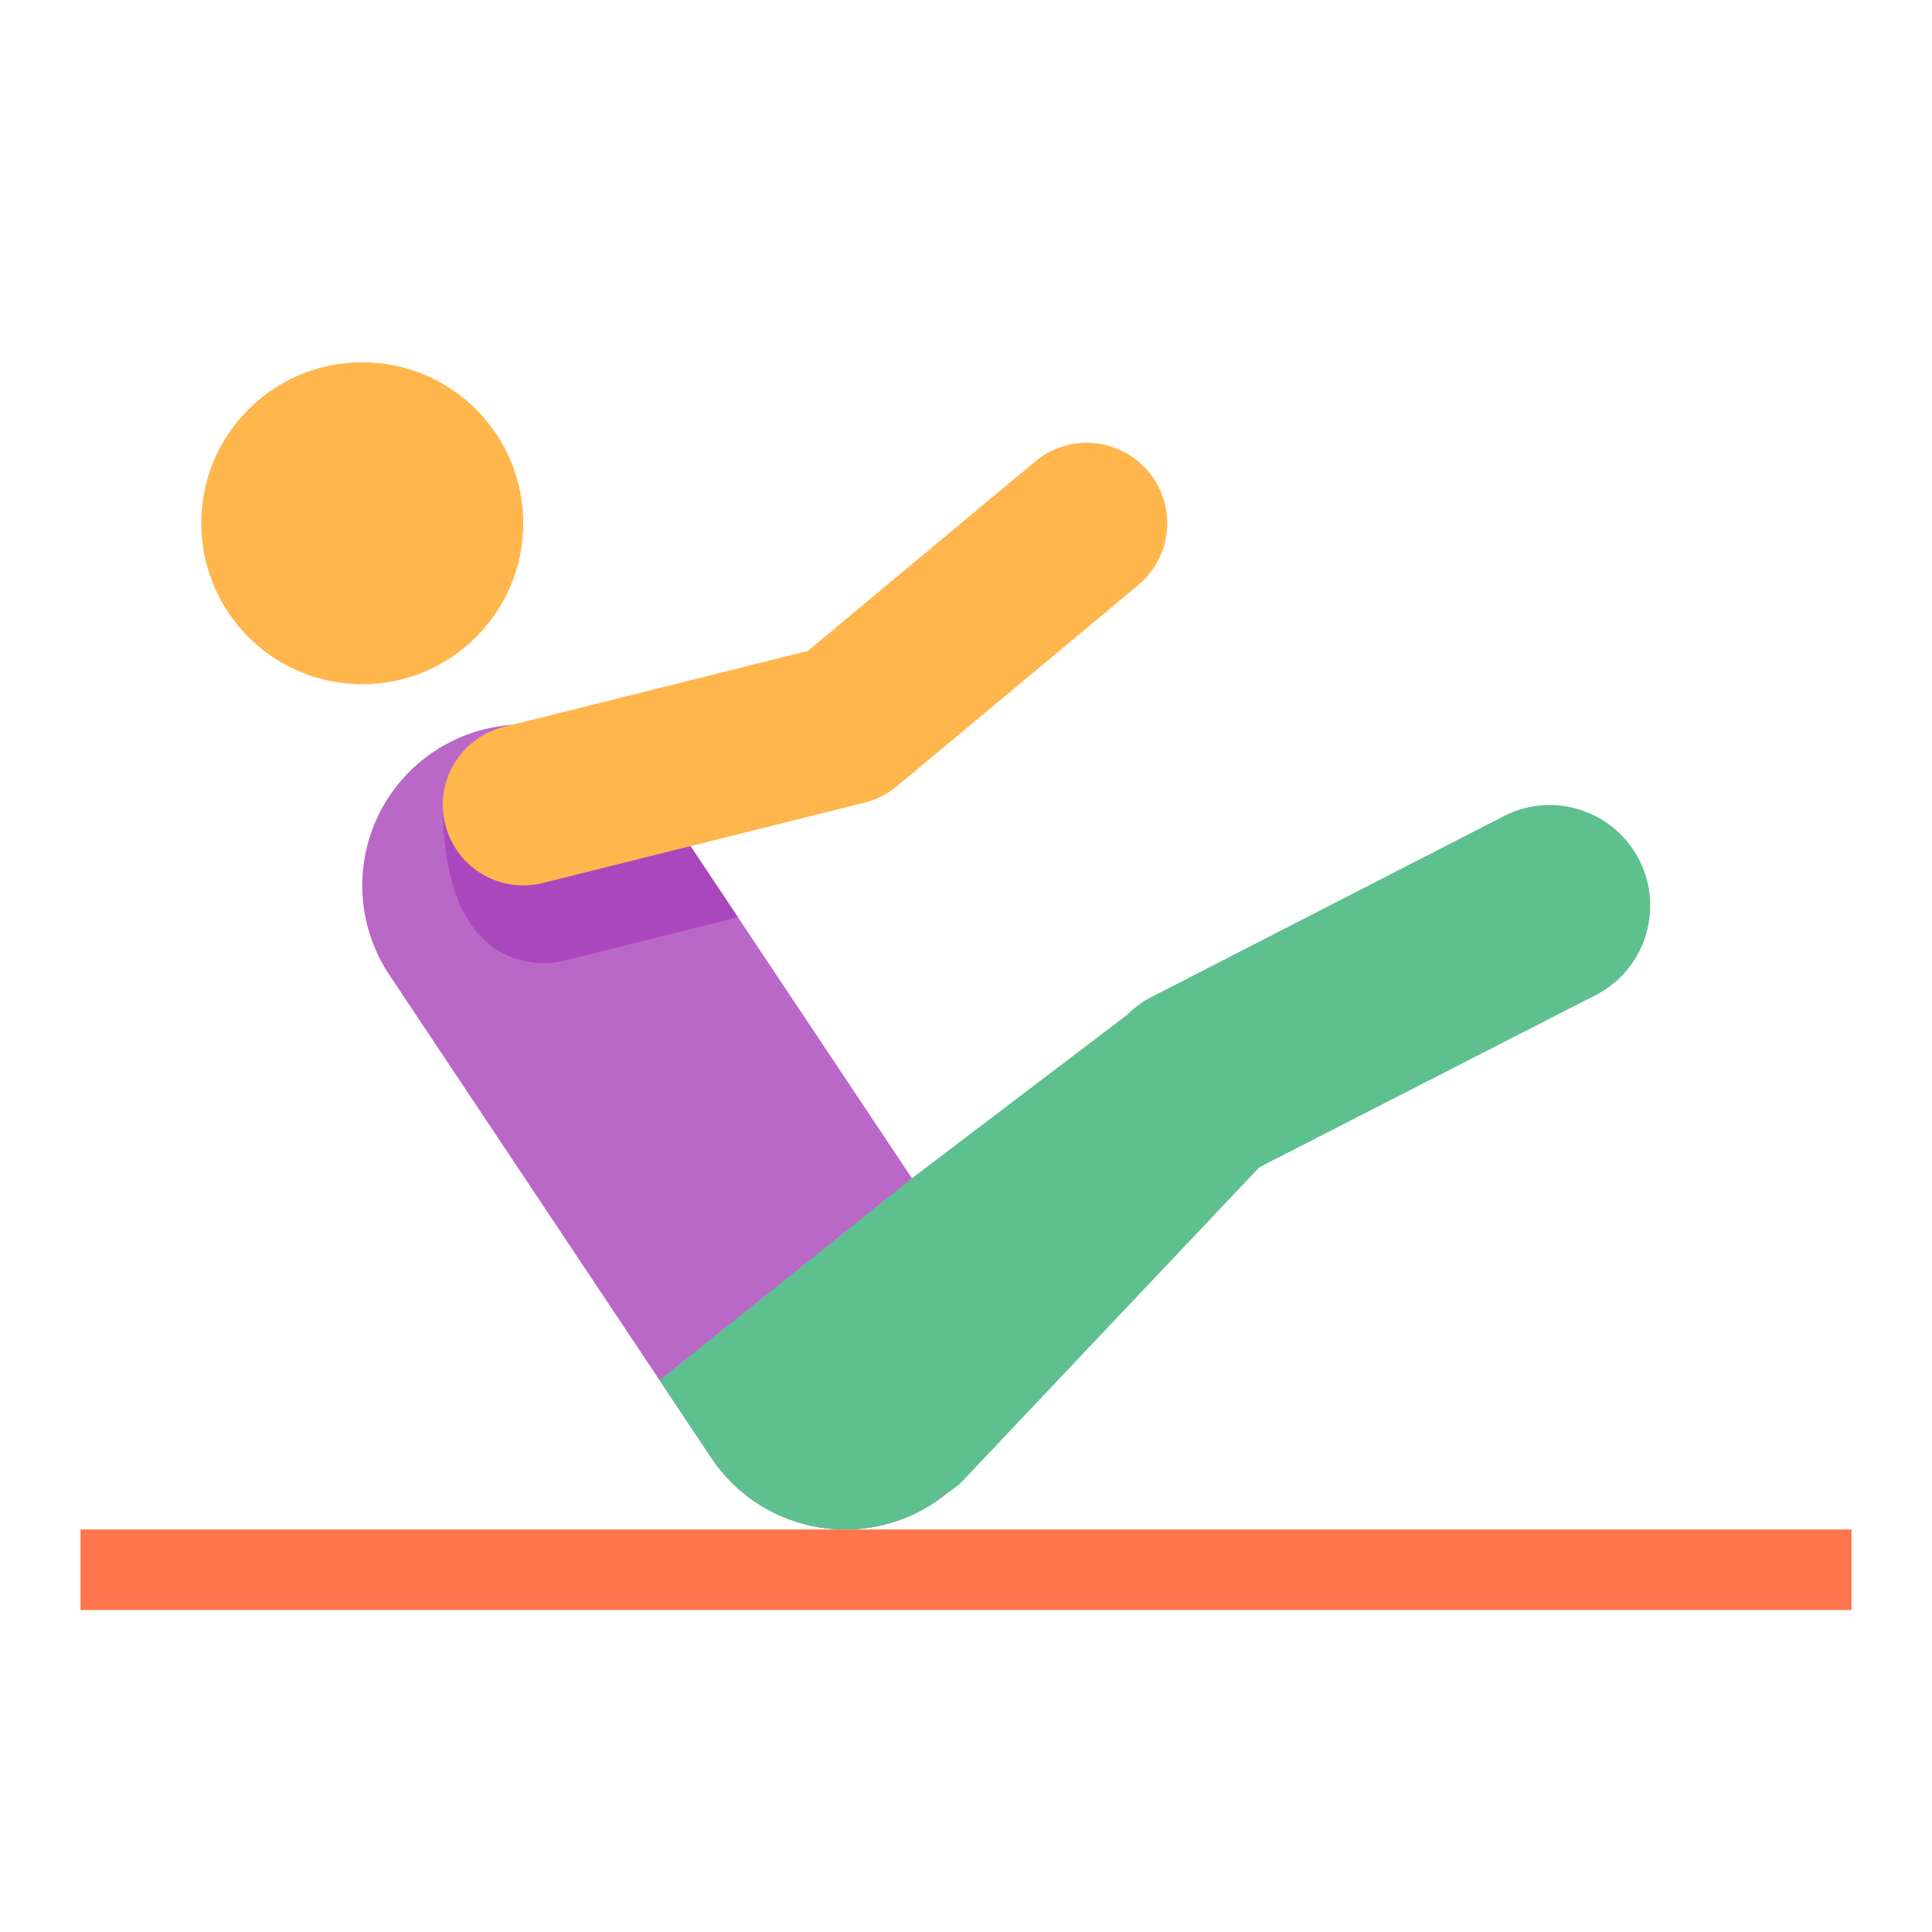
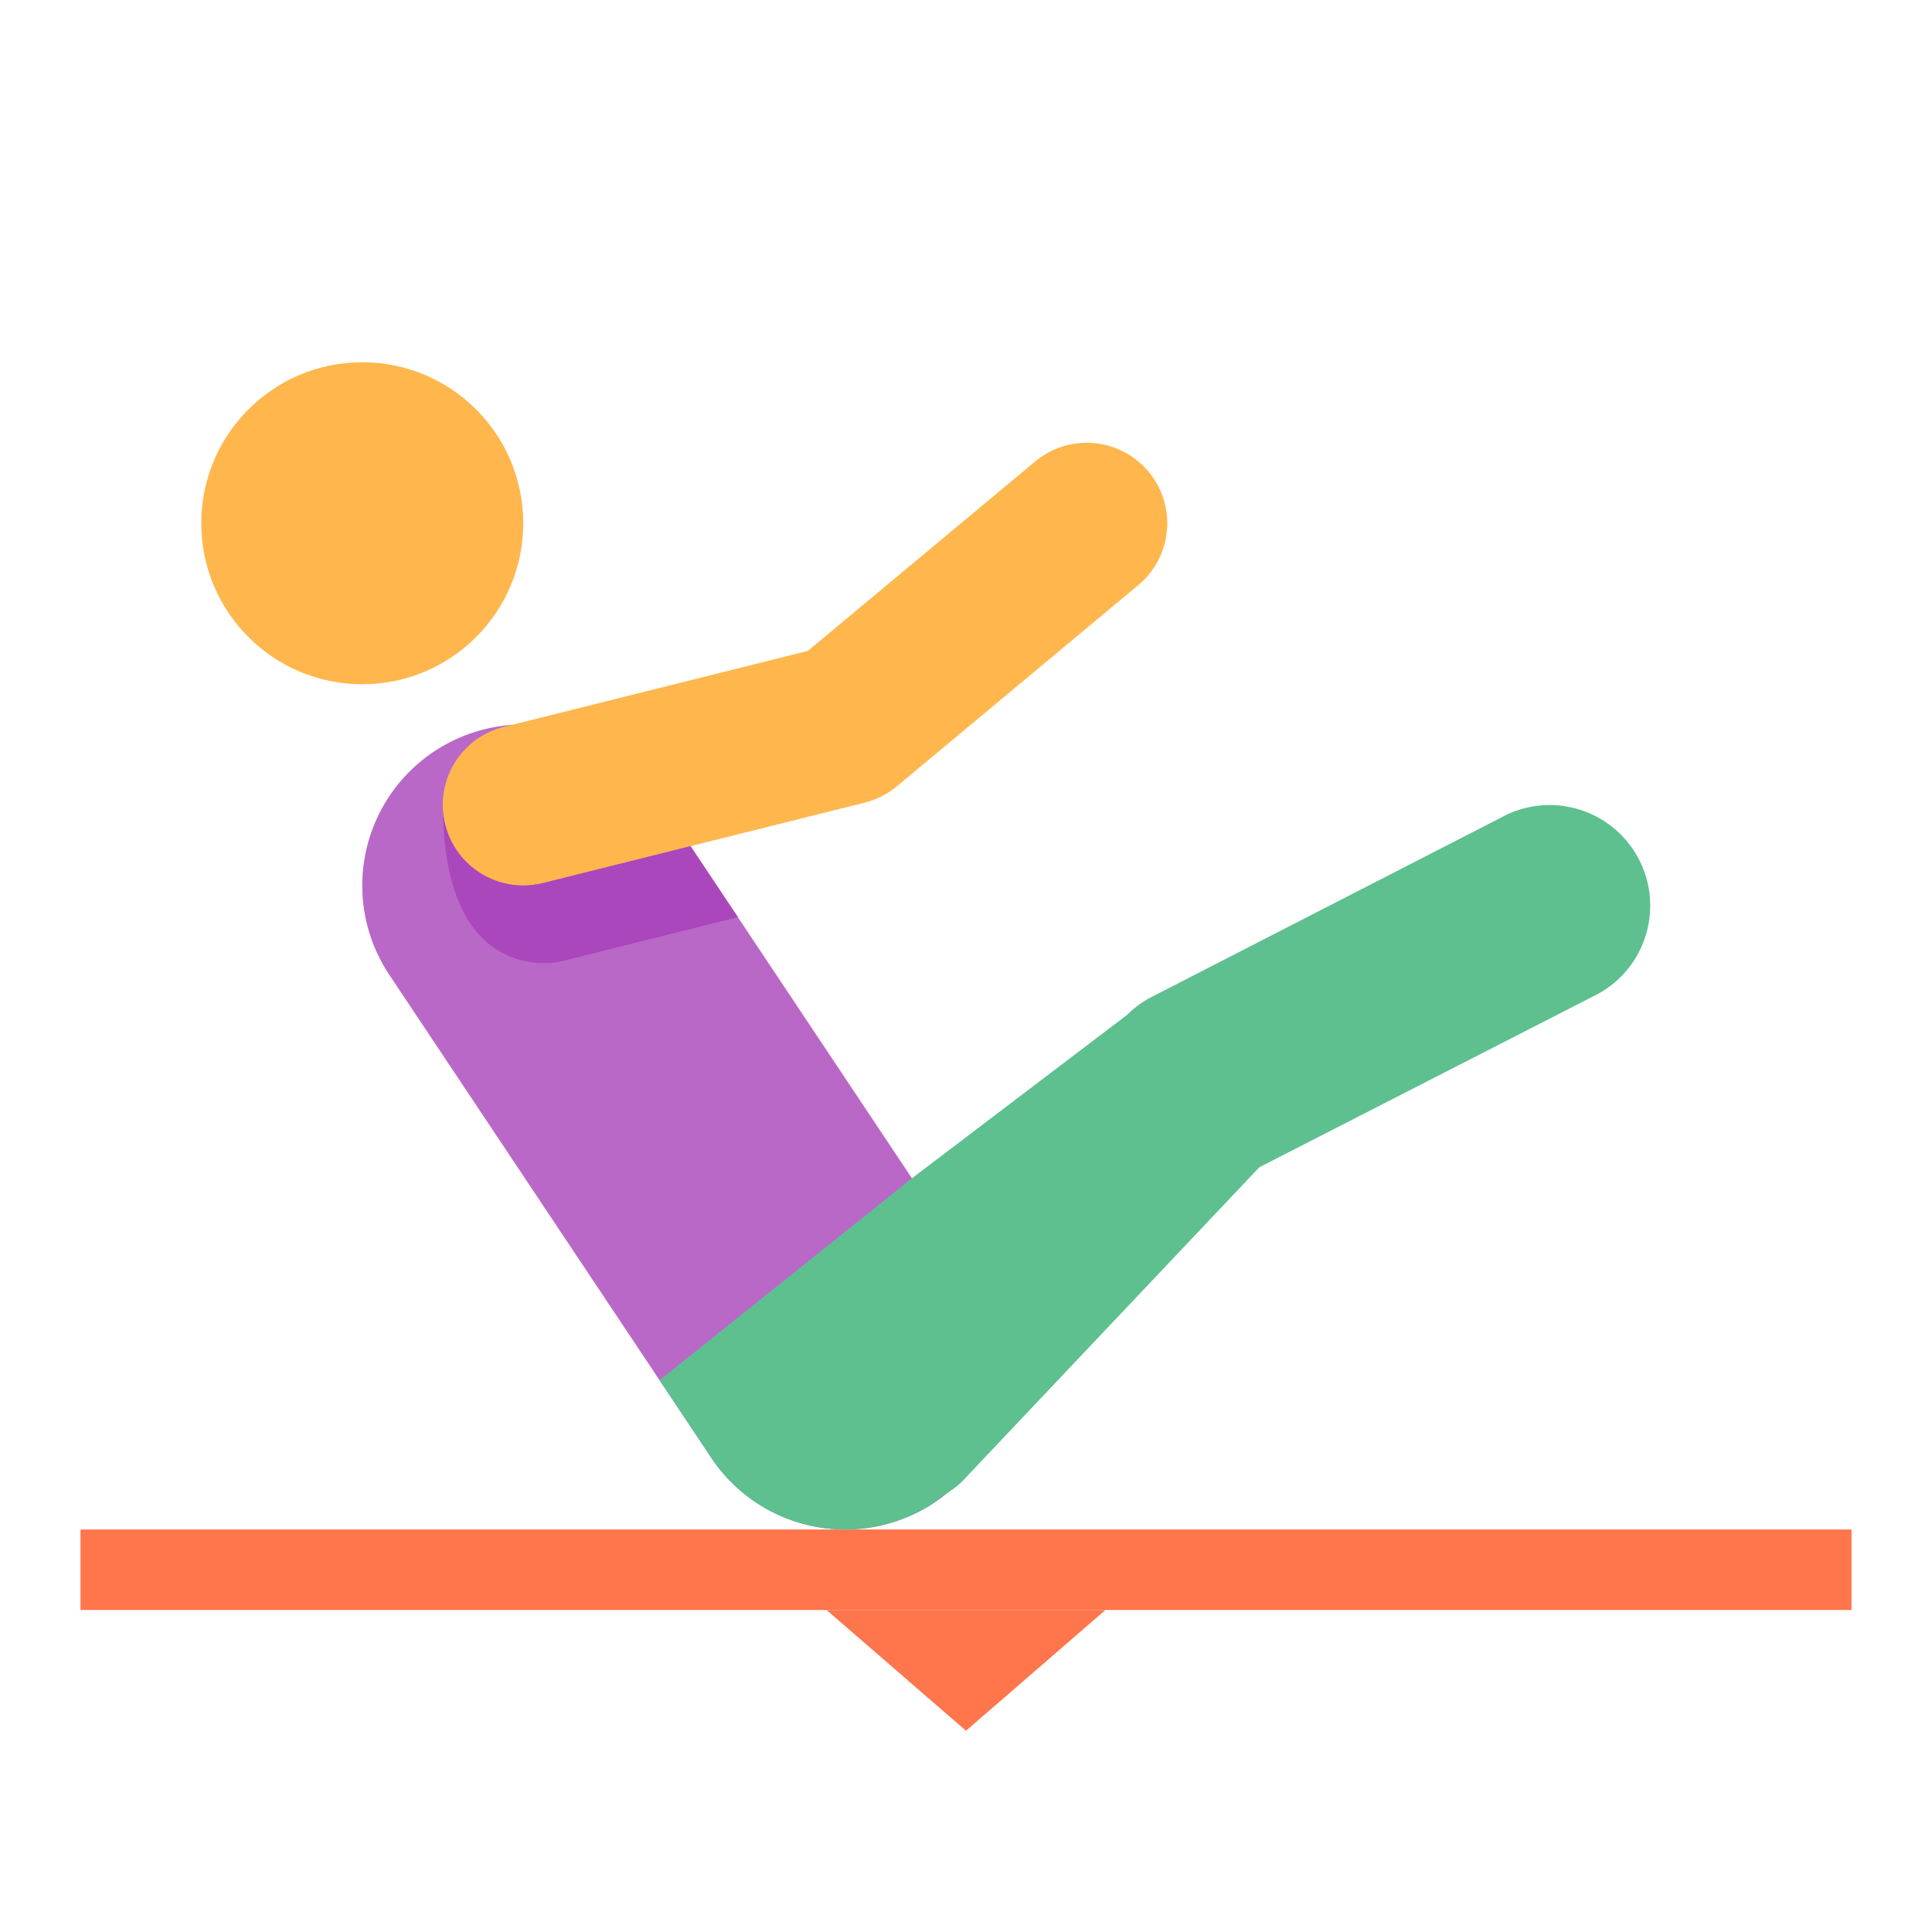
- <svg xmlns="http://www.w3.org/2000/svg" version="1.1" x="0px" y="0px" viewBox="0 0 48 48" style="enable-background:new 0 0 48 48;" xml:space="preserve">
-   <rect x="2" y="38" style="fill:#FF754C;" width="44" height="2" />
-   <path style="fill:#FFB74D;" d="M9,9c2.209,0,4,1.79,4,4c0,2.208-1.791,4-4,4s-4-1.792-4-4C5,10.79,6.791,9,9,9" />
-   <line style="fill:none;stroke:#BA68C8;stroke-width:8;stroke-linecap:round;stroke-miterlimit:10;" x1="13" y1="22" x2="21" y2="34" />
-   <polyline style="fill:none;stroke:#FFB74D;stroke-width:4;stroke-linecap:round;stroke-linejoin:round;stroke-miterlimit:10;" points="  13,20 21,18 27,13 " />
-   <g>
-     <path style="fill:#AB47BC;" d="M11.004,20.102c0-0.013-0.001-0.025-0.001-0.038C11.003,20.077,11.003,20.089,11.004,20.102z" />
-     <path style="fill:#AB47BC;" d="M17.156,21.023l-3.67,0.918C13.322,21.981,13.159,22,12.998,22c-0.896,0-1.711-0.606-1.938-1.516   c-0.032-0.128-0.049-0.256-0.056-0.383c0.043,4.272,2.648,3.858,2.964,3.779l4.366-1.092L17.156,21.023z" />
-   </g>
-   <path style="fill:#5EC08F;" d="M40.685,21.287c-0.671-1.206-2.192-1.643-3.399-0.971l-8.732,4.482  c-0.203,0.113-0.39,0.254-0.554,0.418l-5.343,4.058l-6.27,5.016l1.285,1.928C18.442,37.375,19.711,38,21.004,38  c0.762,0,1.533-0.218,2.215-0.672c0.082-0.055,0.146-0.124,0.223-0.183c0.166-0.092,0.322-0.2,0.455-0.332L31.288,29l8.426-4.313  C40.921,24.016,41.355,22.494,40.685,21.287z" />
+ <svg xmlns="http://www.w3.org/2000/svg" width="48" height="48" viewBox="0 0 48 48" fill="none">
+   <path d="M46 38H2V40H46V38Z" fill="#FF754C" />
+   <path d="M9 9C11.209 9 13 10.79 13 13C13 15.208 11.209 17 9 17C6.791 17 5 15.208 5 13C5 10.79 6.791 9 9 9Z" fill="#FFB74D" />
+   <path d="M13 22L21 34" stroke="#BA68C8" stroke-width="8" stroke-miterlimit="10" stroke-linecap="round" />
+   <path d="M13 20L21 18L27 13" stroke="#FFB74D" stroke-width="4" stroke-miterlimit="10" stroke-linecap="round" stroke-linejoin="round" />
+   <path d="M11.004 20.102C11.004 20.089 11.003 20.077 11.003 20.064C11.003 20.077 11.003 20.089 11.004 20.102Z" fill="#AB47BC" />
+   <path d="M17.156 21.023L13.486 21.941C13.322 21.981 13.159 22 12.998 22C12.102 22 11.287 21.394 11.06 20.484C11.028 20.356 11.011 20.228 11.004 20.101C11.047 24.373 13.652 23.959 13.968 23.88L18.334 22.788L17.156 21.023Z" fill="#AB47BC" />
+   <path d="M40.685 21.287C40.014 20.081 38.493 19.644 37.286 20.316L28.554 24.798C28.351 24.911 28.164 25.052 28 25.216L22.657 29.274L16.387 34.29L17.672 36.218C18.442 37.375 19.711 38 21.004 38C21.766 38 22.537 37.782 23.219 37.328C23.301 37.273 23.365 37.204 23.442 37.145C23.608 37.053 23.764 36.945 23.897 36.813L31.288 29L39.714 24.687C40.921 24.016 41.355 22.494 40.685 21.287Z" fill="#5EC08F" />
+   <path d="M24 43L20.536 40H27.464L24 43Z" fill="#FF754C" />
</svg>
